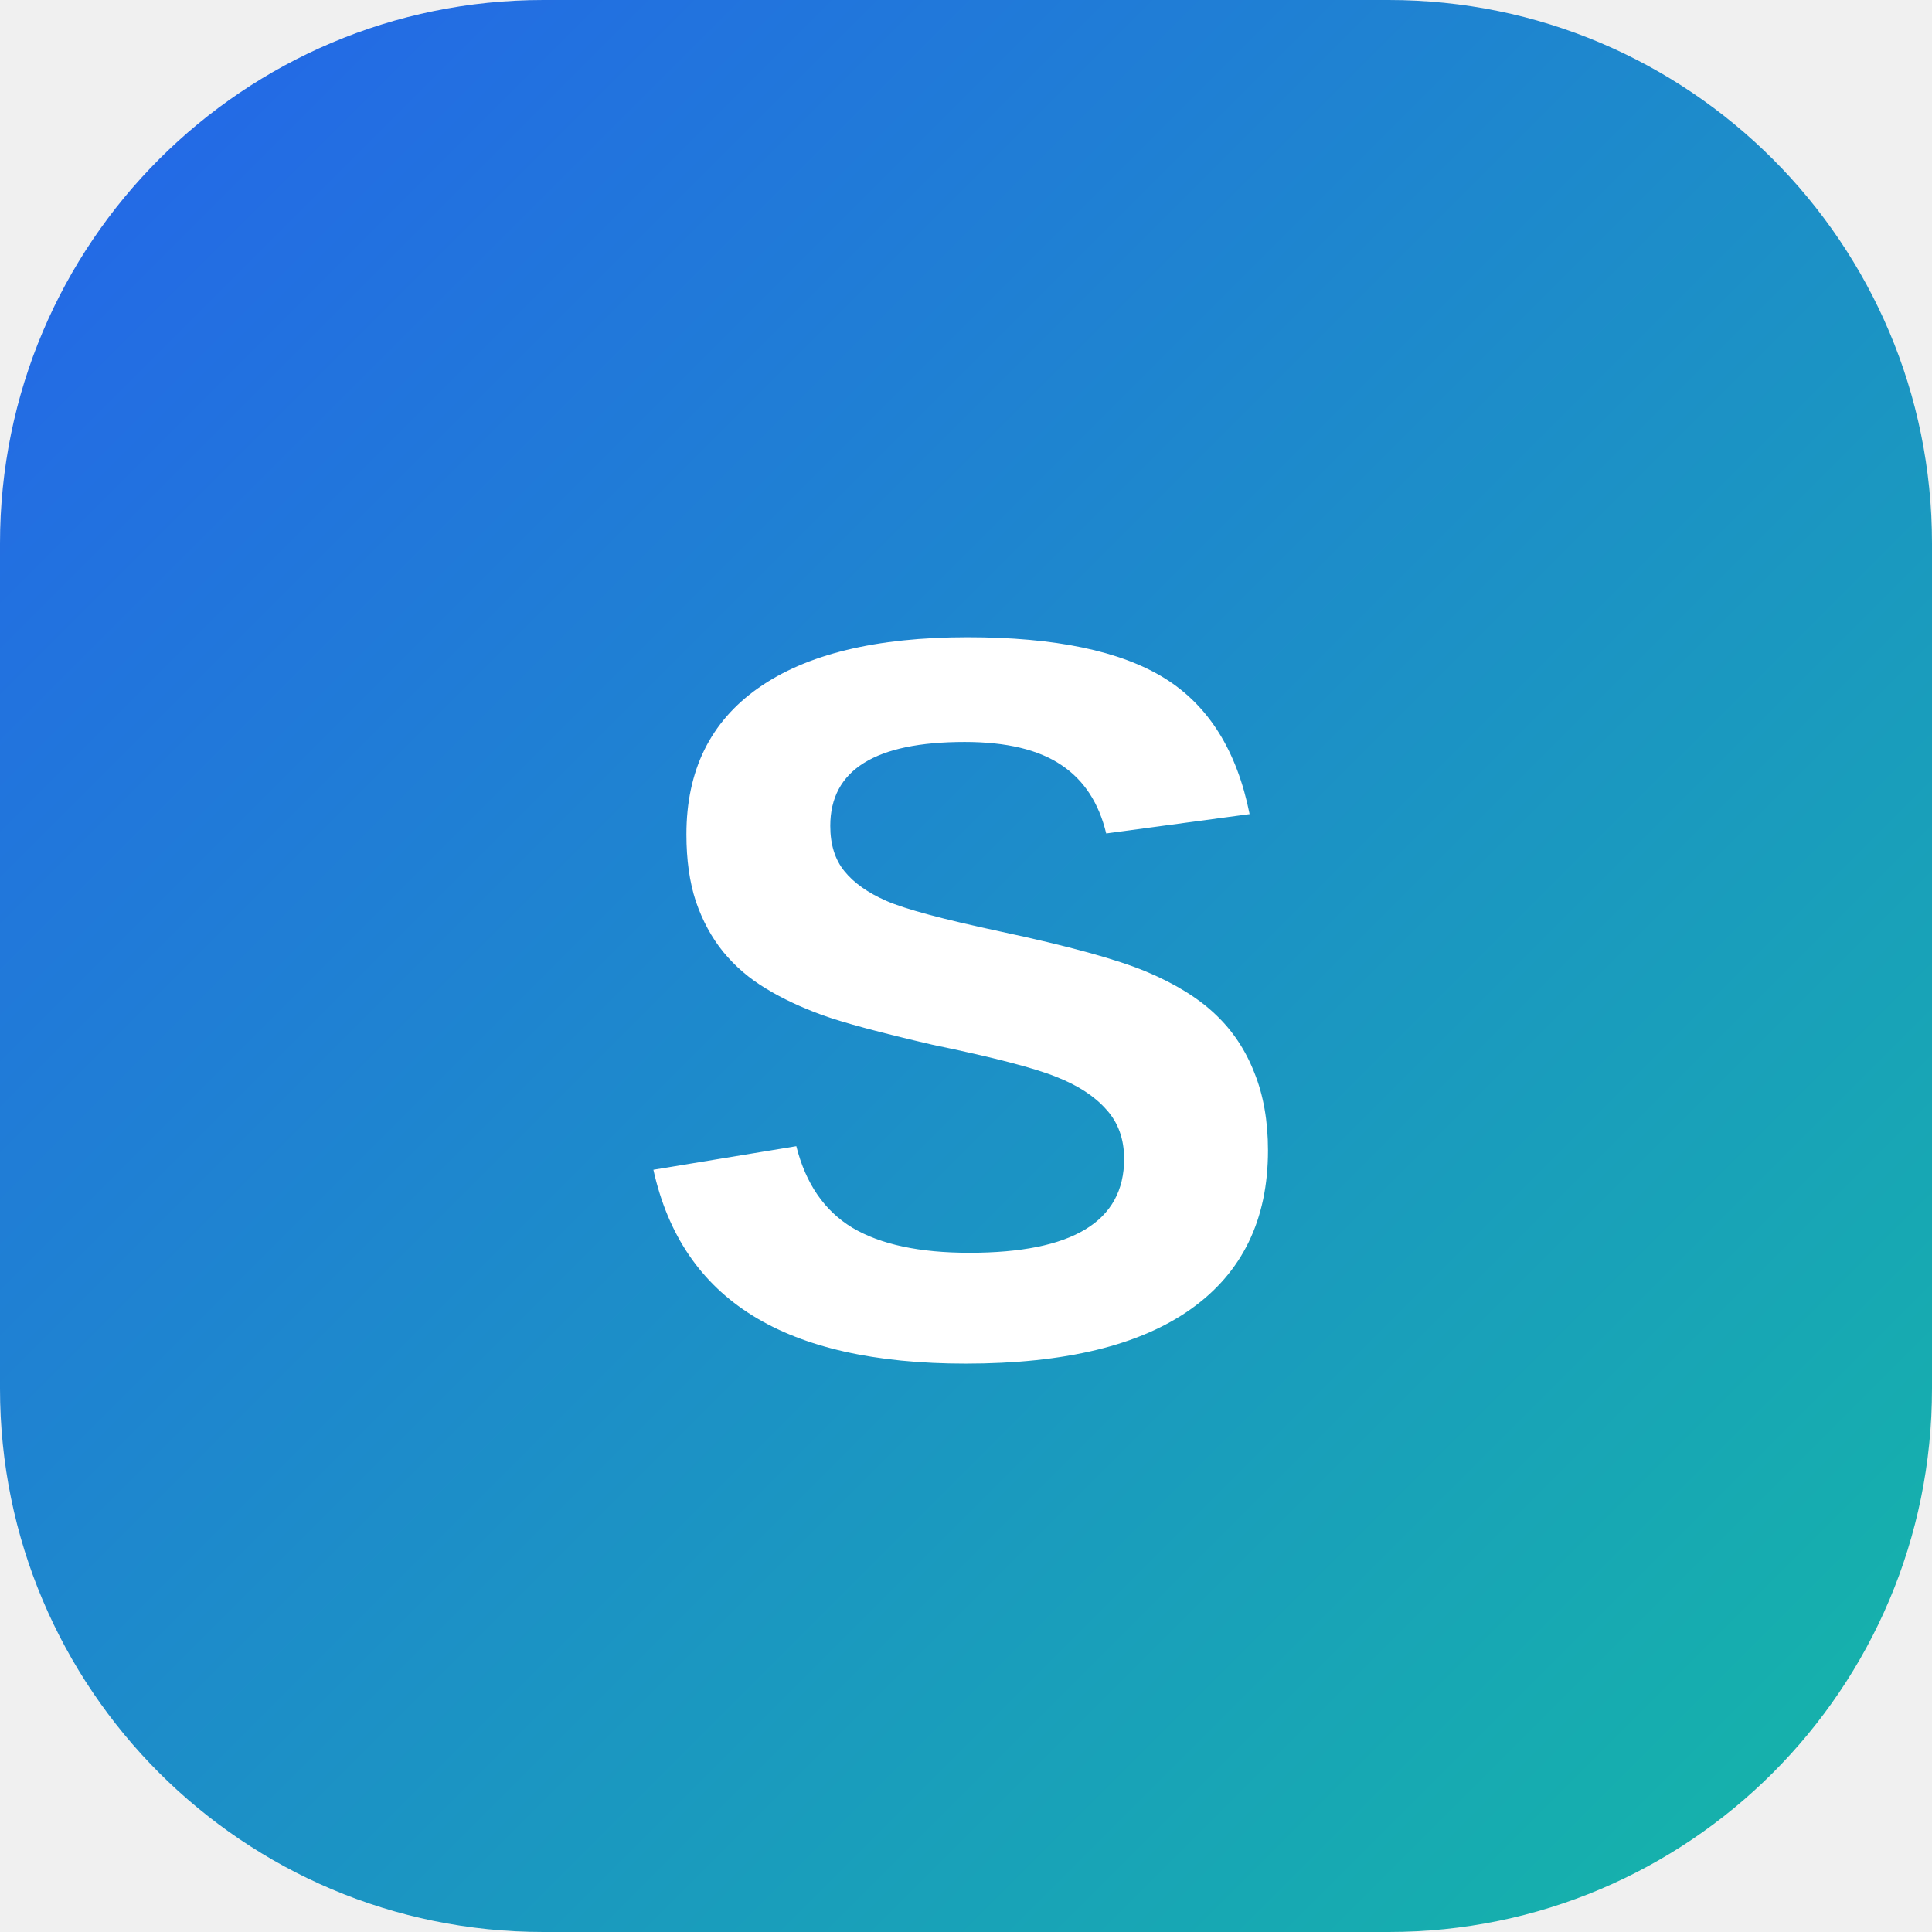
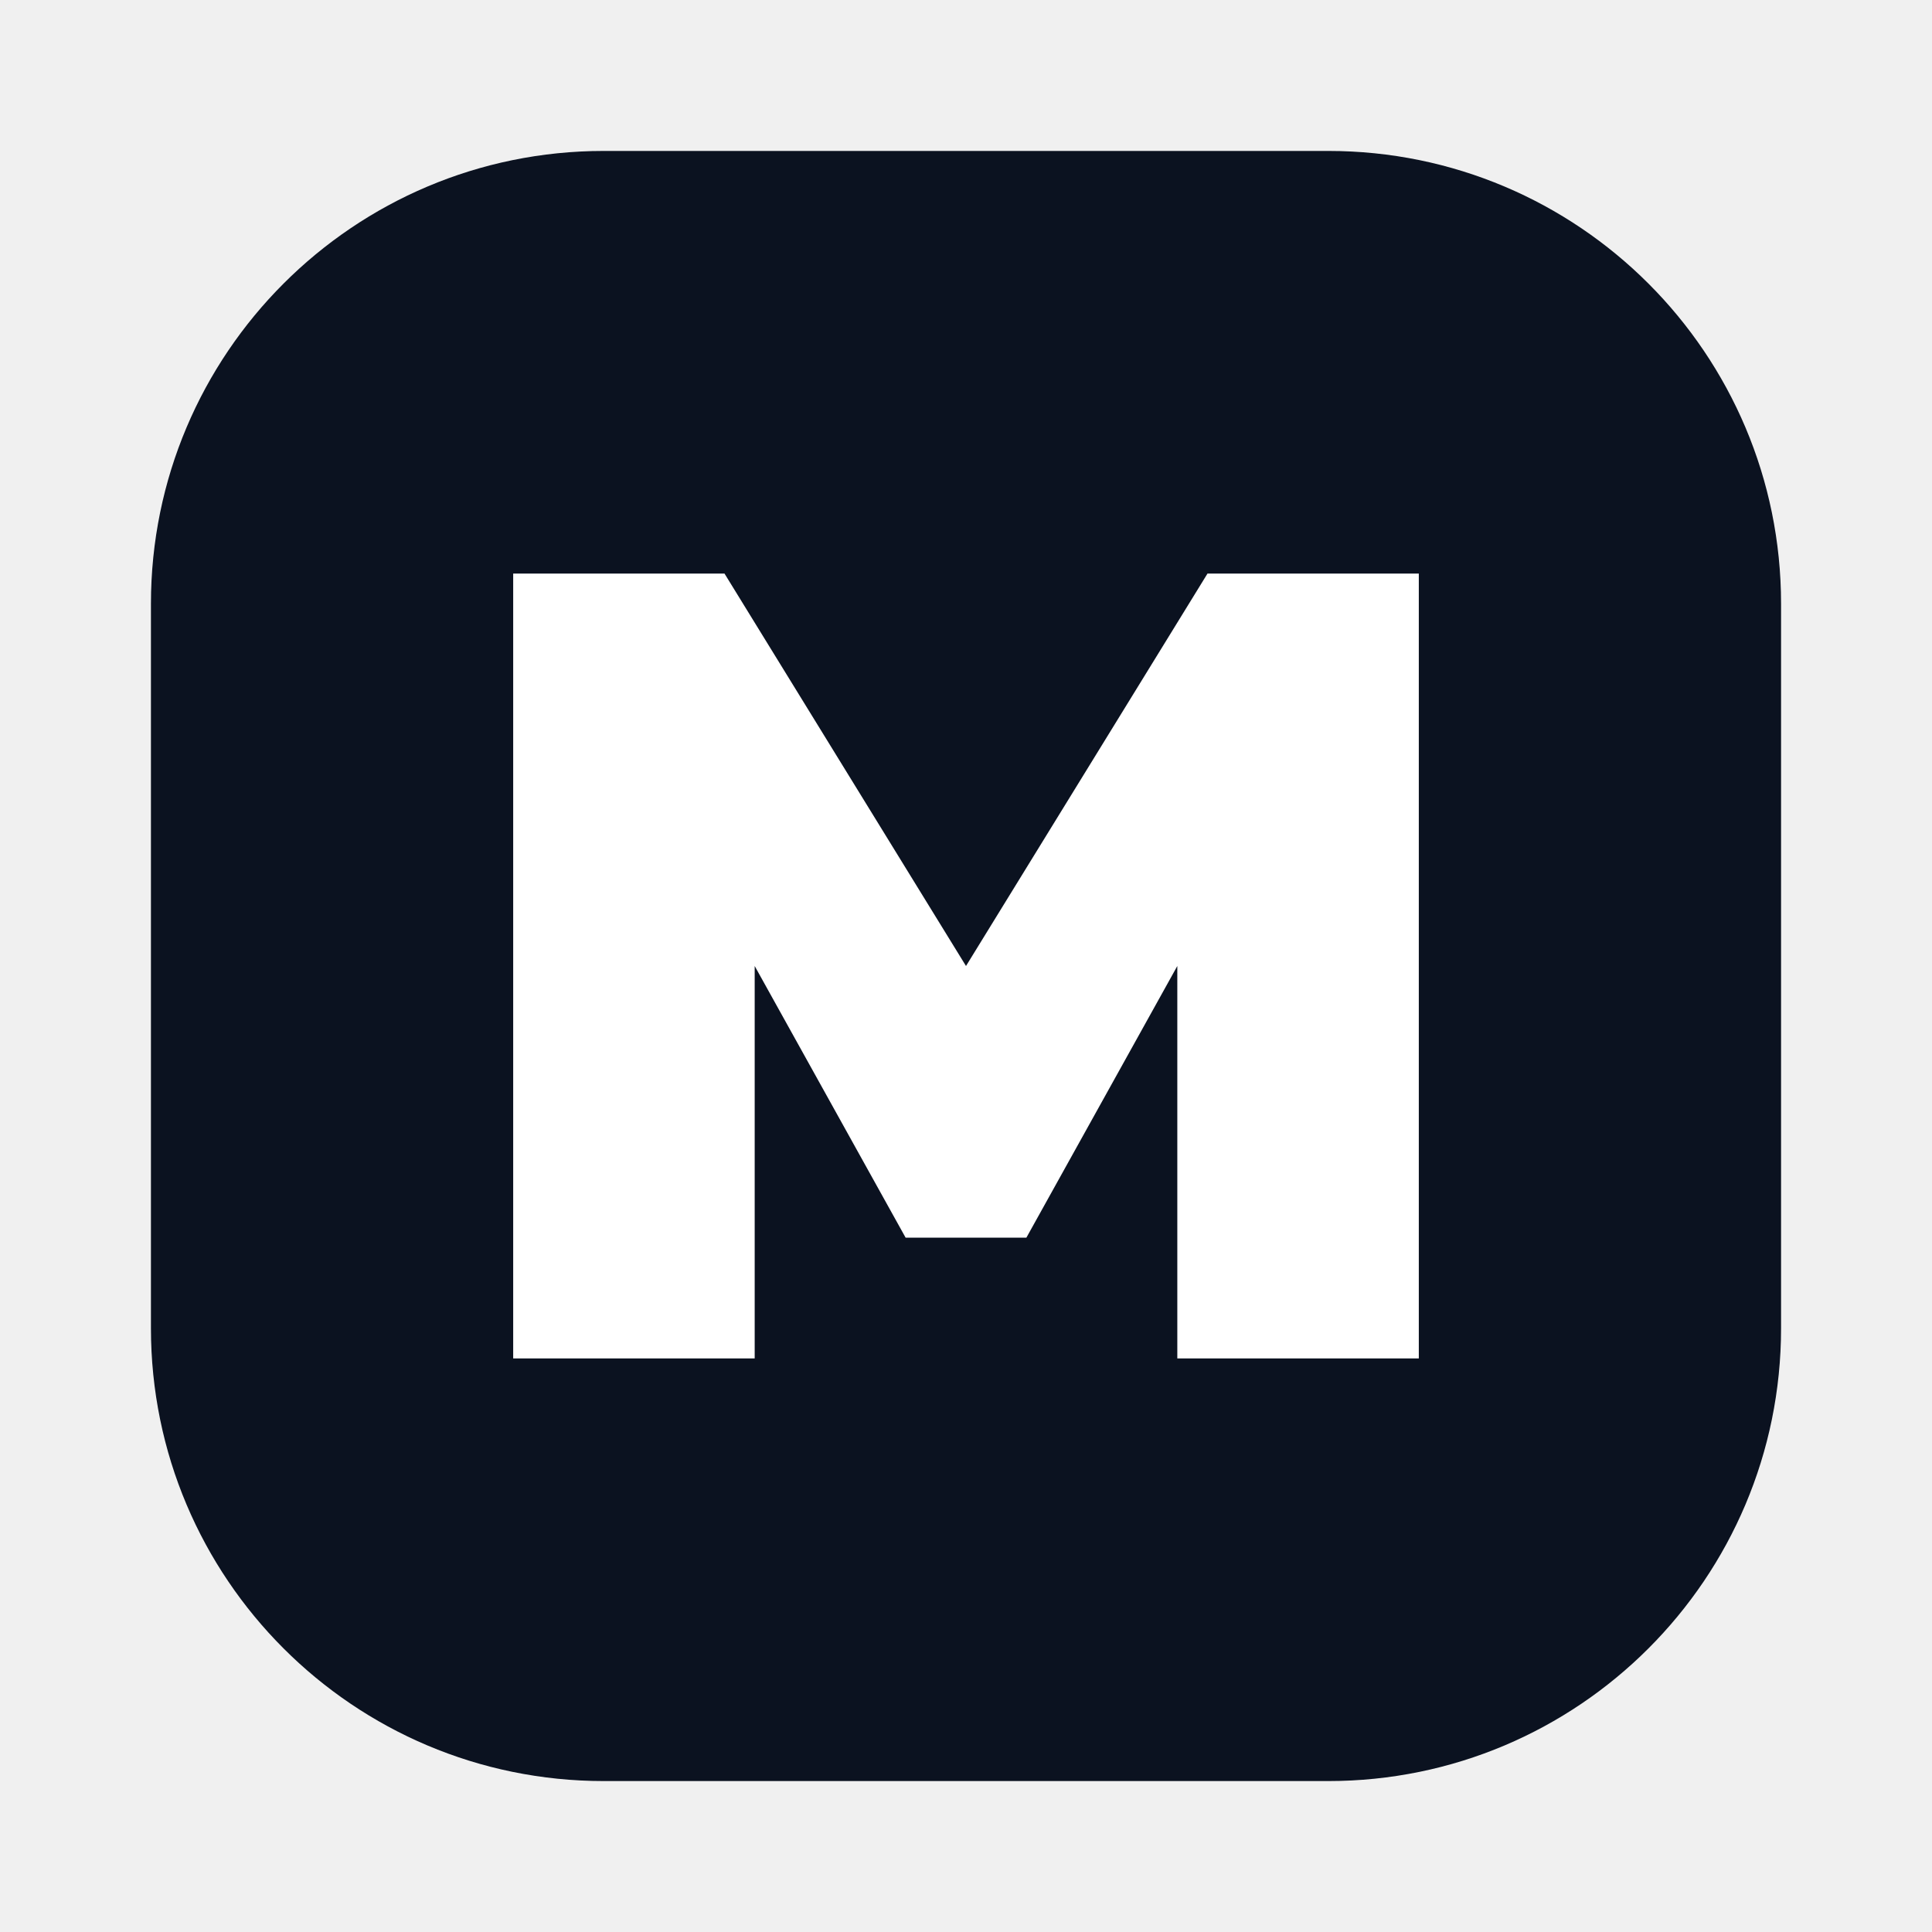
<svg xmlns="http://www.w3.org/2000/svg" viewBox="0 0 64 64">
  <defs>
-     <linearGradient id="g" x1="0" x2="1" y1="0" y2="1">
-       <stop stop-color="#2563eb" />
-       <stop offset="1" stop-color="#14b8a6" />
+     <linearGradient id="g" x1="8" y1="6" x2="56" y2="58">
+       <stop stop-color="#0B1220" />
+       <stop offset="0.55" stop-color="#2563EB" />
+       <stop offset="1" stop-color="#06B6D4" />
    </linearGradient>
  </defs>
-   <rect width="64" height="64" rx="18" fill="url(#g)" />
-   <text x="50%" y="55%" text-anchor="middle" dominant-baseline="middle" fill="white" font-family="Arial, sans-serif" font-size="34" font-weight="800">S</text>
+   <rect x="5" y="5" width="54" height="54" rx="15" fill="url(#g)" />
+   <path d="M17 45V19H24L32 32L40 19H47V45H39V32L34 41H30L25 32V45H17Z" fill="white" />
</svg>
